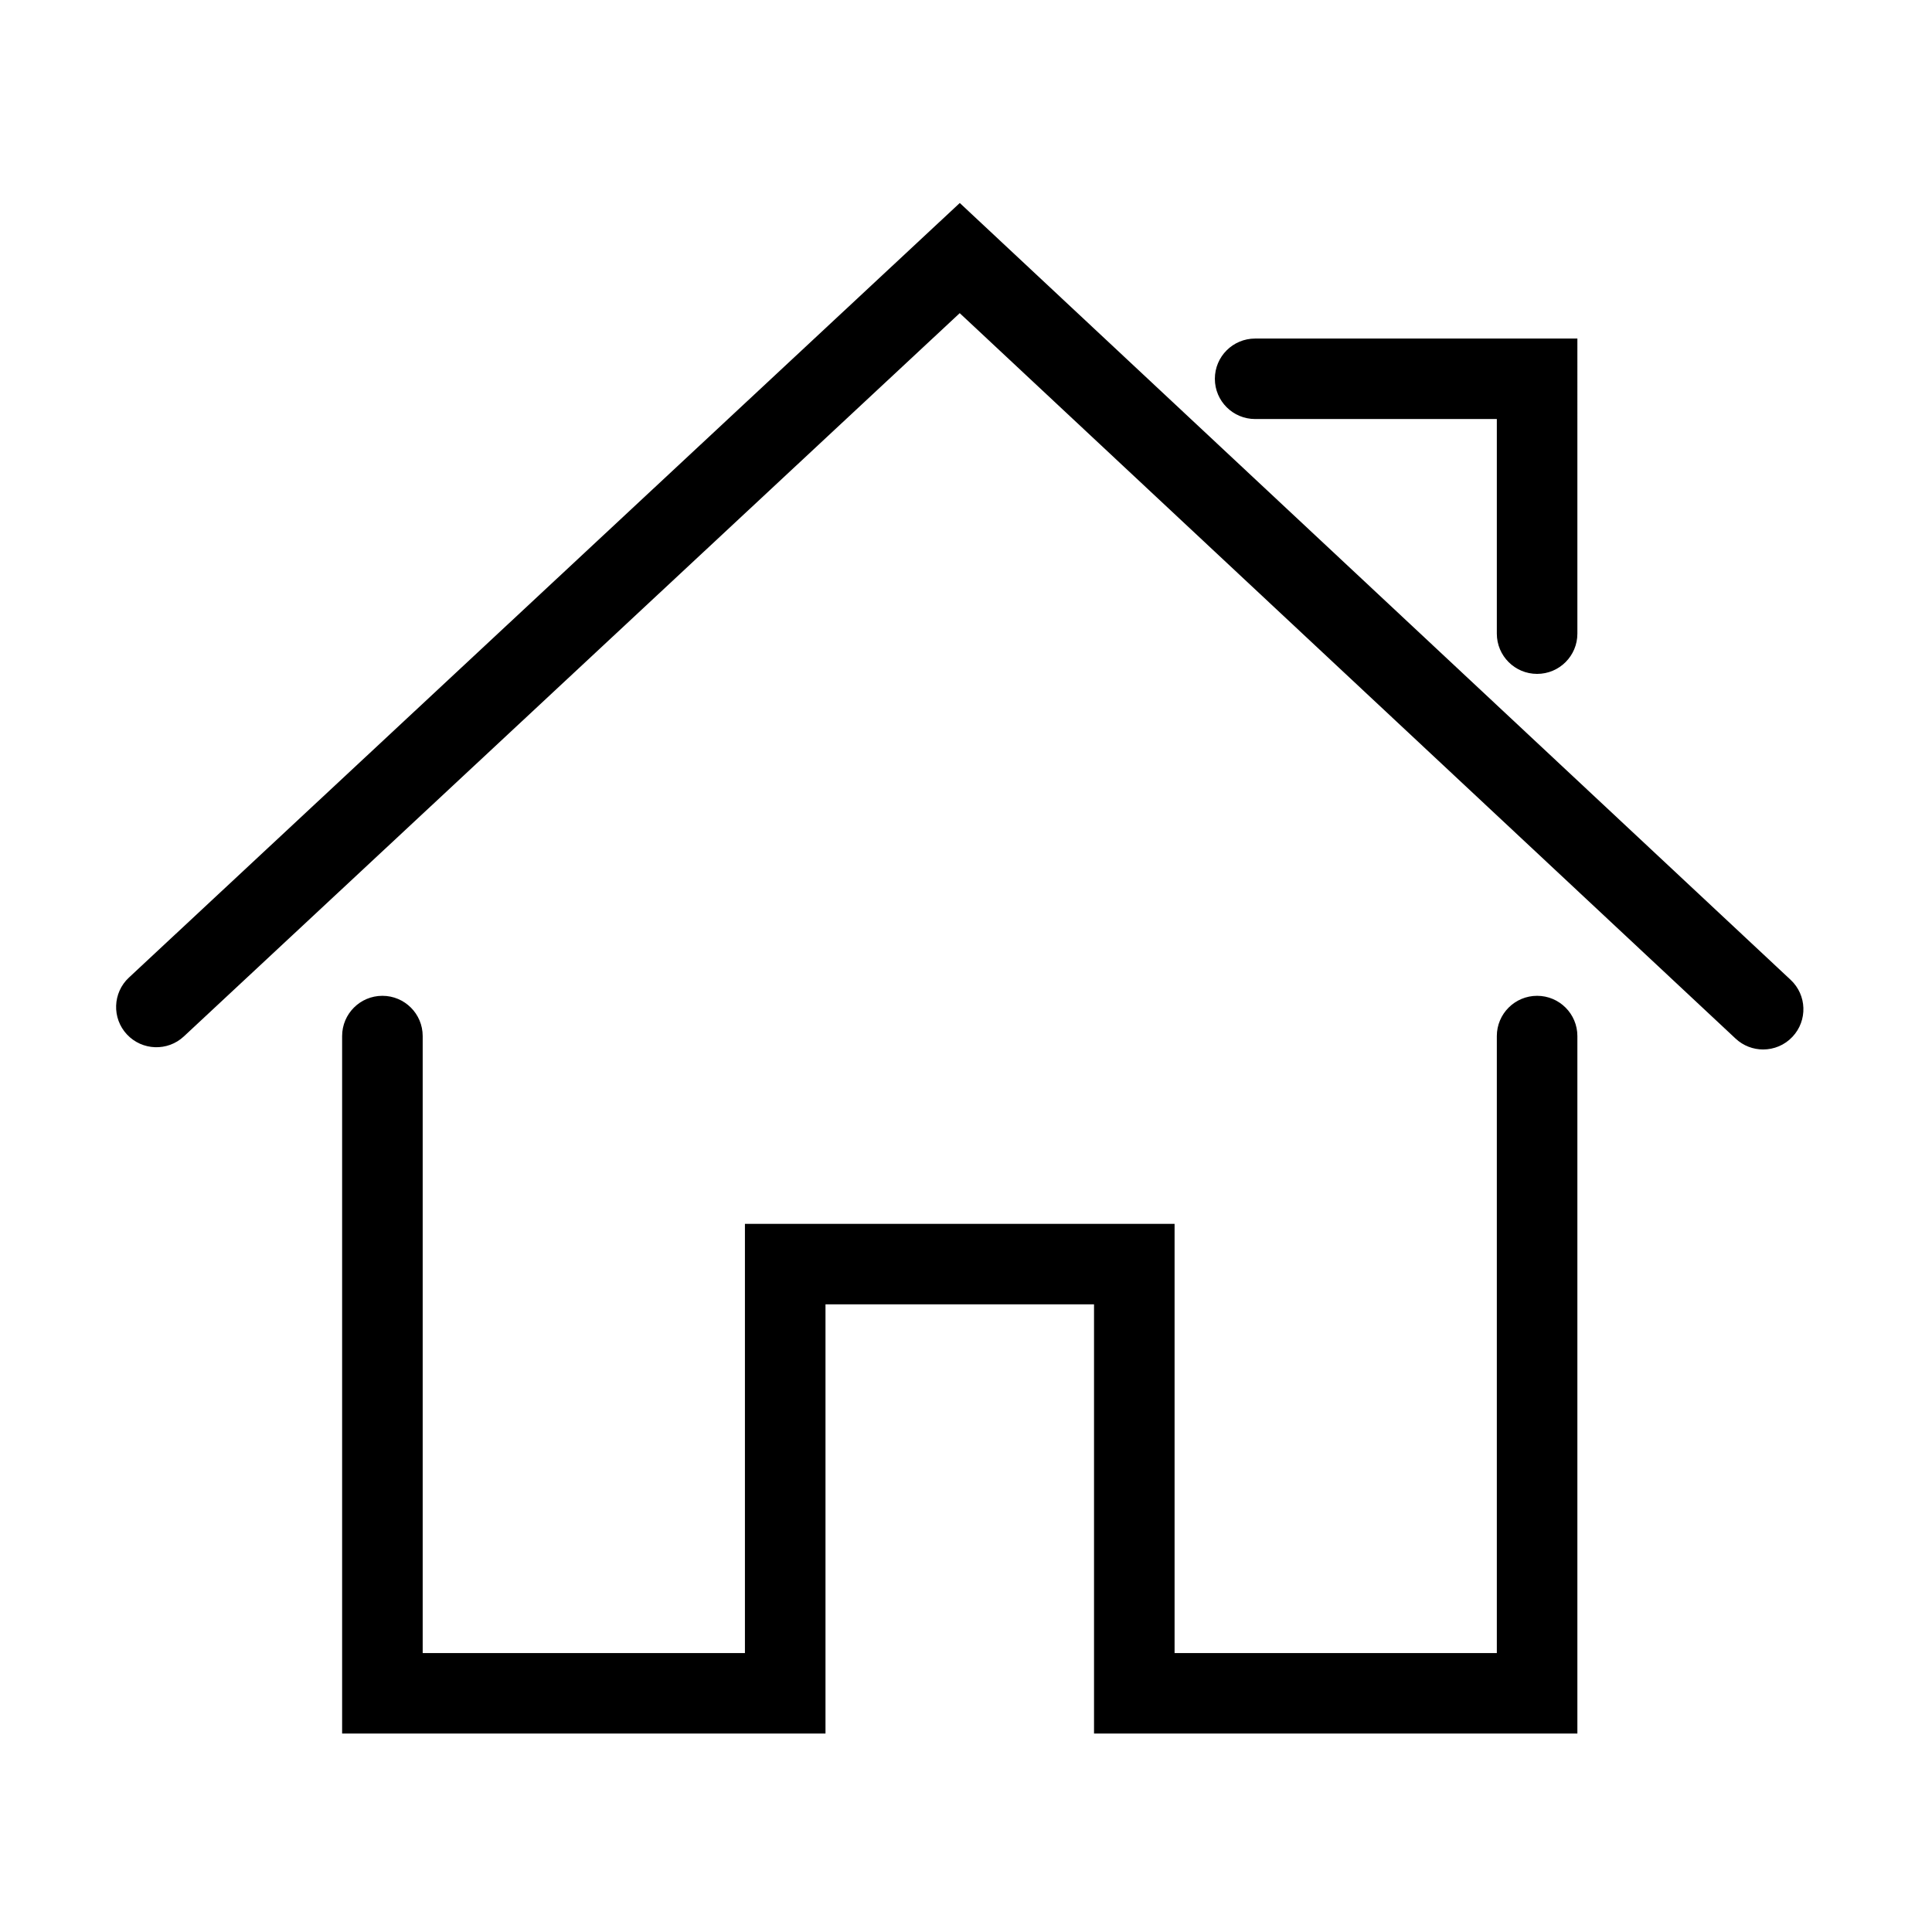
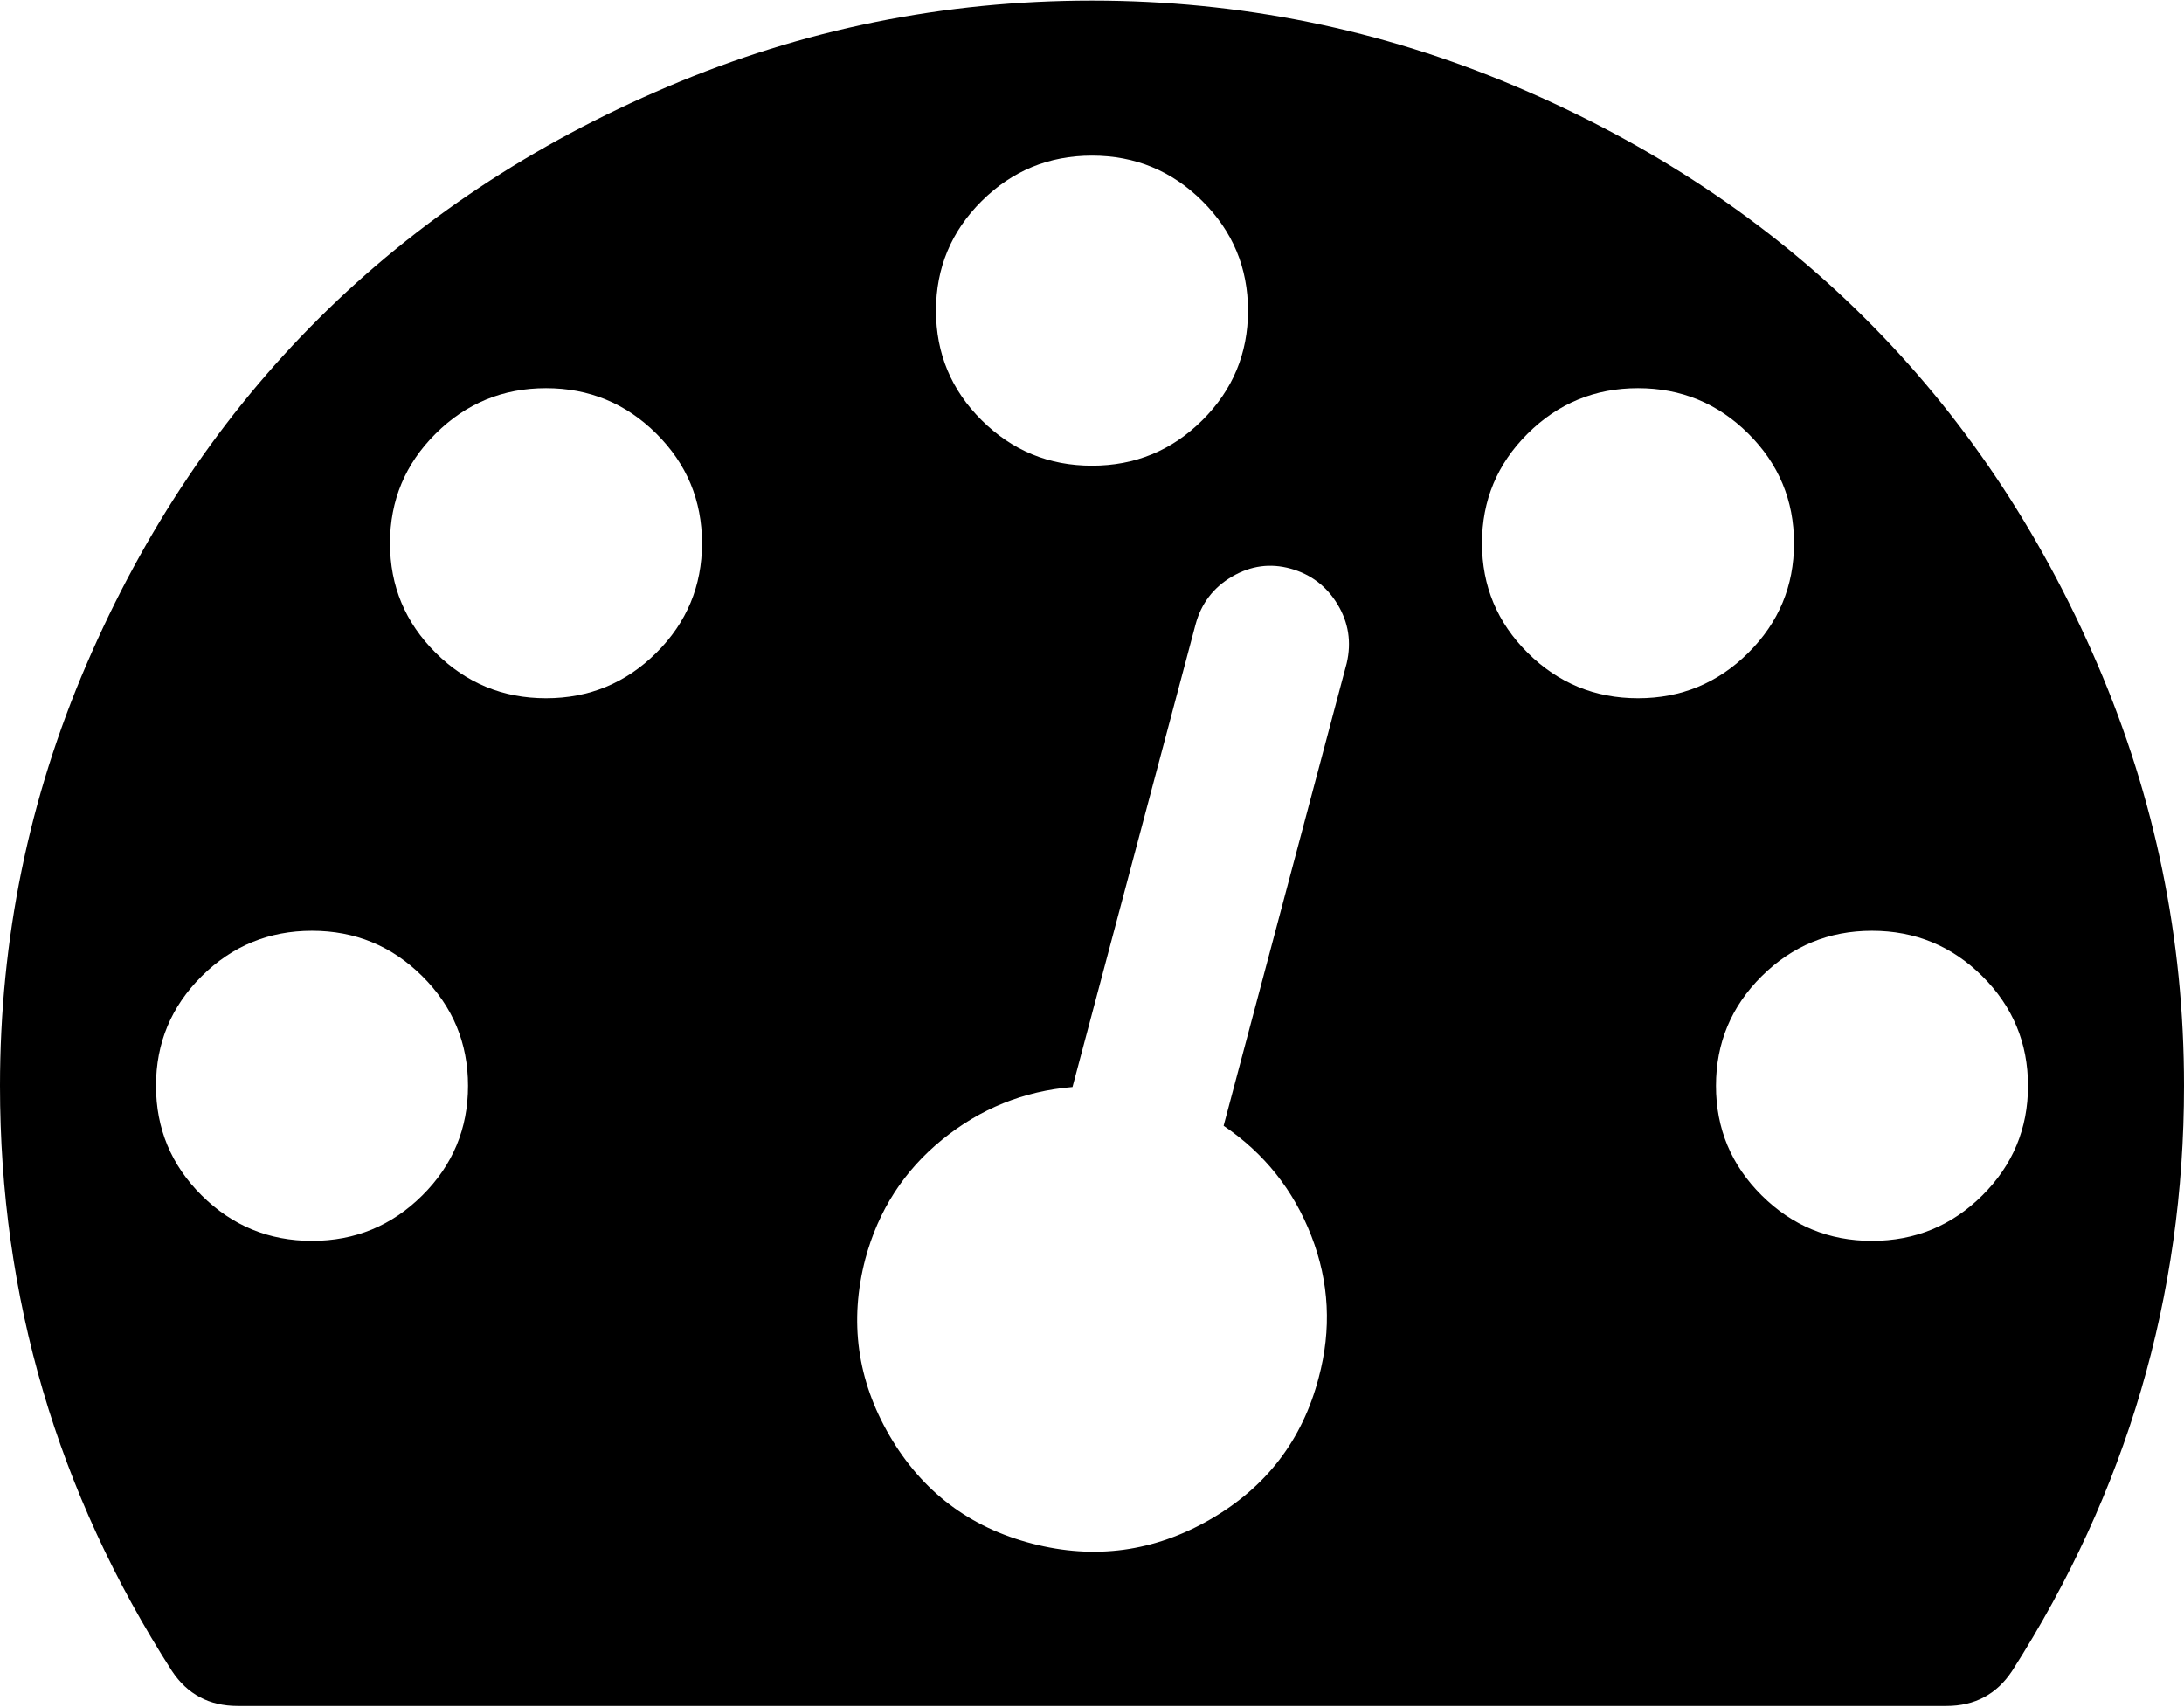
- <svg xmlns="http://www.w3.org/2000/svg" t="1561692462660" class="icon" viewBox="0 0 1024 1024" version="1.1" p-id="2939" width="200" height="200">
-   <defs>
-     <style type="text/css" />
-   </defs>
-   <path d="M949.082 519.343 508.704 107.59 68.327 518.134c-8.615 8.032-9.096 21.539-1.044 30.145 8.043 8.6 21.566 9.086 30.175 1.036l411.215-383.338 411.233 384.505c4.126 3.855 9.363 5.76 14.59 5.76 5.691 0 11.384-2.26 15.584-6.758C958.138 540.884 957.695 527.388 949.082 519.343L949.082 519.343zM949.082 519.343M814.7 527.801c-11.787 0-21.349 9.556-21.349 21.328l0 327.037L622.552 876.166 622.552 648.663 394.825 648.663l0 227.503L224.033 876.166 224.033 549.129c0-11.772-9.552-21.328-21.348-21.328-11.803 0-21.353 9.556-21.353 21.328l0 369.692 256.195 0L437.526 691.318l142.33 0 0 227.502 256.189 0L836.045 549.129C836.046 537.357 826.482 527.801 814.7 527.801L814.7 527.801zM814.7 527.801M665.255 222.095l128.095 0 0 113.749c0 11.79 9.563 21.333 21.349 21.333 11.783 0 21.346-9.543 21.346-21.333L836.046 179.44 665.255 179.44c-11.79 0-21.353 9.538-21.353 21.328C643.901 212.554 653.464 222.095 665.255 222.095L665.255 222.095zM665.255 222.095" p-id="2940" />
+ <svg xmlns="http://www.w3.org/2000/svg" width="128" height="100">
+   <path d="M27.429 63.638c0-2.508-.893-4.65-2.679-6.424-1.786-1.775-3.94-2.662-6.464-2.662-2.524 0-4.679.887-6.465 2.662-1.785 1.774-2.678 3.916-2.678 6.424 0 2.508.893 4.65 2.678 6.424 1.786 1.775 3.94 2.662 6.465 2.662 2.524 0 4.678-.887 6.464-2.662 1.786-1.775 2.679-3.916 2.679-6.424zm13.714-31.801c0-2.508-.893-4.65-2.679-6.424-1.785-1.775-3.94-2.662-6.464-2.662-2.524 0-4.679.887-6.464 2.662-1.786 1.774-2.679 3.916-2.679 6.424 0 2.508.893 4.65 2.679 6.424 1.785 1.774 3.94 2.662 6.464 2.662 2.524 0 4.679-.888 6.464-2.662 1.786-1.775 2.679-3.916 2.679-6.424zM71.714 65.98l7.215-27.116c.285-1.23.107-2.378-.536-3.443-.643-1.064-1.56-1.762-2.75-2.094-1.19-.33-2.333-.177-3.429.462-1.095.639-1.81 1.573-2.143 2.804l-7.214 27.116c-2.857.237-5.405 1.266-7.643 3.088-2.238 1.822-3.738 4.152-4.5 6.992-.952 3.644-.476 7.098 1.429 10.364 1.905 3.265 4.69 5.37 8.357 6.317 3.667.947 7.143.474 10.429-1.42 3.285-1.892 5.404-4.66 6.357-8.305.762-2.84.619-5.607-.429-8.305-1.047-2.697-2.762-4.85-5.143-6.46zm47.143-2.342c0-2.508-.893-4.65-2.678-6.424-1.786-1.775-3.94-2.662-6.465-2.662-2.524 0-4.678.887-6.464 2.662-1.786 1.774-2.679 3.916-2.679 6.424 0 2.508.893 4.65 2.679 6.424 1.786 1.775 3.94 2.662 6.464 2.662 2.524 0 4.679-.887 6.465-2.662 1.785-1.775 2.678-3.916 2.678-6.424zm-45.714-45.43c0-2.509-.893-4.65-2.679-6.425C68.68 10.01 66.524 9.122 64 9.122c-2.524 0-4.679.887-6.464 2.661-1.786 1.775-2.679 3.916-2.679 6.425 0 2.508.893 4.65 2.679 6.424 1.785 1.774 3.94 2.662 6.464 2.662 2.524 0 4.679-.888 6.464-2.662 1.786-1.775 2.679-3.916 2.679-6.424zm32 13.629c0-2.508-.893-4.65-2.679-6.424-1.785-1.775-3.94-2.662-6.464-2.662-2.524 0-4.679.887-6.464 2.662-1.786 1.774-2.679 3.916-2.679 6.424 0 2.508.893 4.65 2.679 6.424 1.785 1.774 3.94 2.662 6.464 2.662 2.524 0 4.679-.888 6.464-2.662 1.786-1.775 2.679-3.916 2.679-6.424zM128 63.638c0 12.351-3.357 23.78-10.071 34.286-.905 1.372-2.19 2.058-3.858 2.058H13.93c-1.667 0-2.953-.686-3.858-2.058C3.357 87.465 0 76.037 0 63.638c0-8.613 1.69-16.847 5.071-24.703C8.452 31.08 13 24.312 18.714 18.634c5.715-5.68 12.524-10.199 20.429-13.559C47.048 1.715 55.333.035 64 .035c8.667 0 16.952 1.68 24.857 5.04 7.905 3.36 14.714 7.88 20.429 13.559 5.714 5.678 10.262 12.446 13.643 20.301 3.38 7.856 5.071 16.09 5.071 24.703z" />
</svg>
